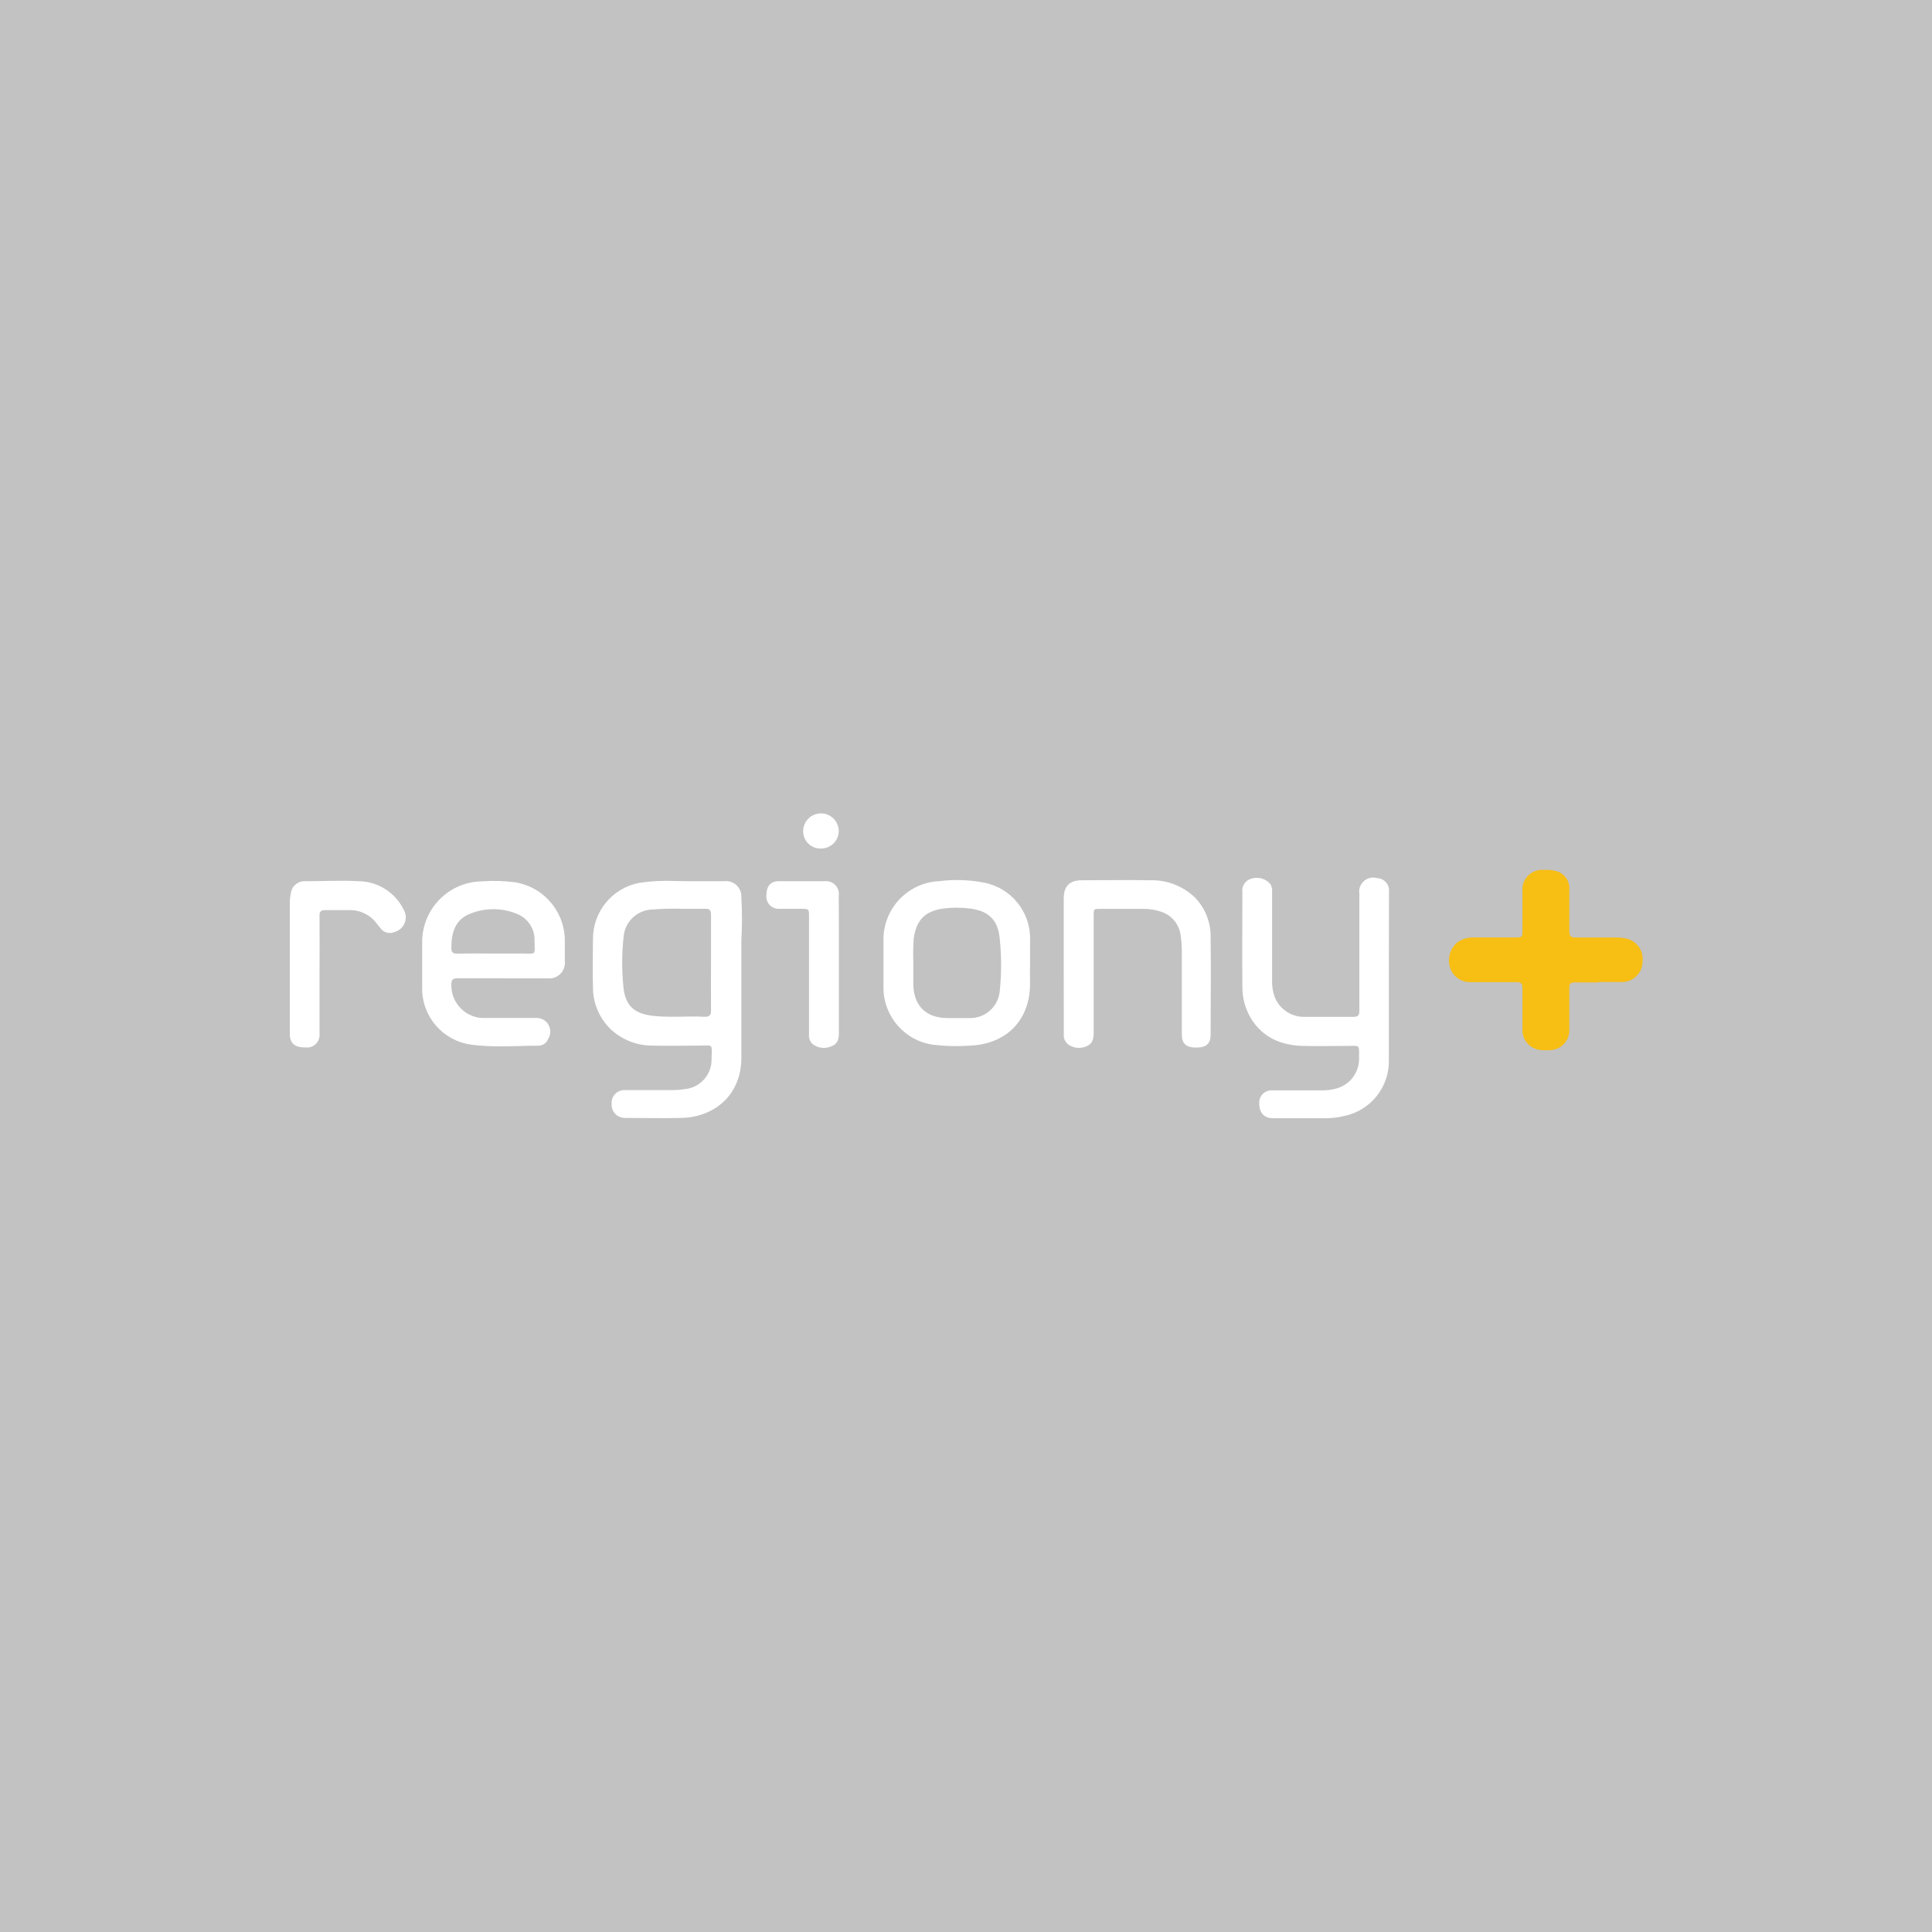
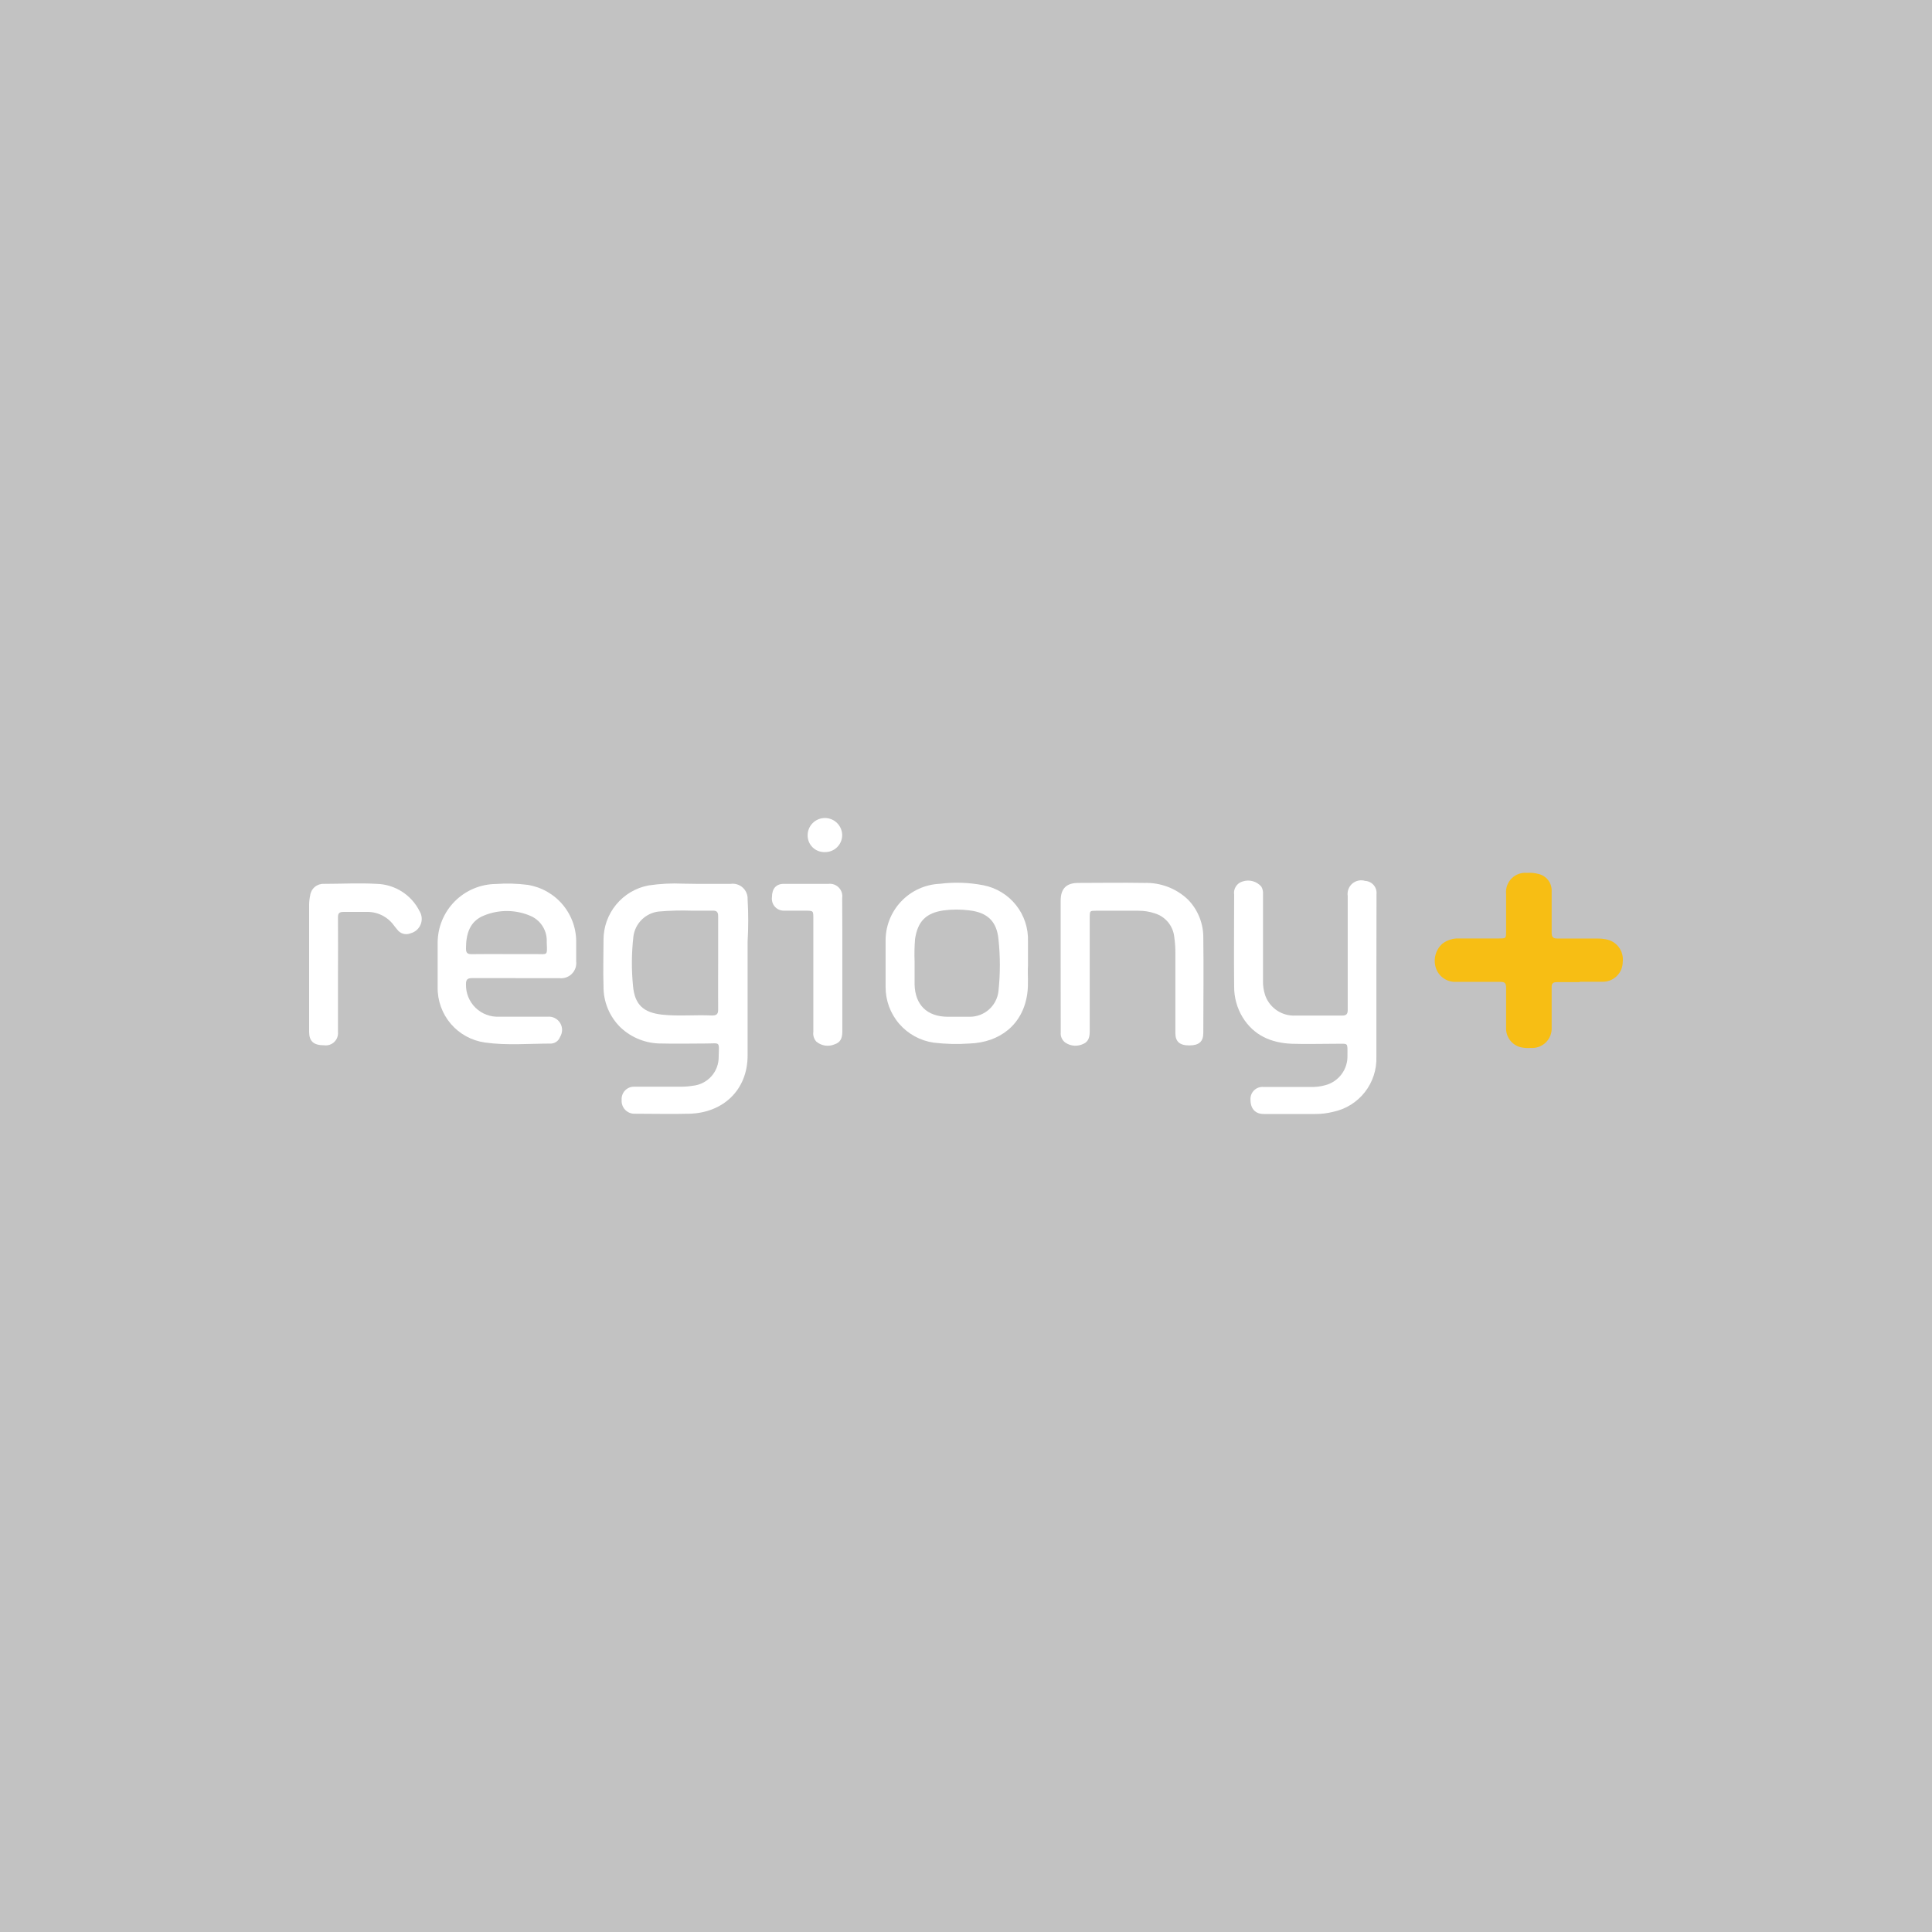
- <svg xmlns="http://www.w3.org/2000/svg" viewBox="0 0 283.46 283.46">
-   <defs>
-     <style>.cls-1{fill:#c2c2c2;}.cls-2{fill:#f7be14;}.cls-3{fill:#fff;}</style>
-   </defs>
-   <g id="Layer_2" data-name="Layer 2">
-     <g id="Regionální">
-       <g id="regionyplus">
-         <rect class="cls-1" width="283.46" height="283.46" />
-         <g id="logo">
-           <path class="cls-2" d="M234.45,144.14c-1.14,0-2.28,0-3.41,0-.62,0-.8.22-.79.81,0,2,0,4,0,6a2.94,2.94,0,0,1-3.14,3.13,5.17,5.17,0,0,1-1.52-.1,2.92,2.92,0,0,1-2.22-3c0-2,0-4,0-6,0-.65-.18-.89-.86-.88-2.23,0-4.46,0-6.69,0a3.07,3.07,0,0,1-3-1.93,3.48,3.48,0,0,1,.93-3.85,3.93,3.93,0,0,1,2.52-.78h6c1.09,0,1.1,0,1.1-1.07,0-1.88,0-3.77,0-5.66a2.9,2.9,0,0,1,3.15-3.18,5.33,5.33,0,0,1,1.73.16,2.57,2.57,0,0,1,2,2.68c0,2.06,0,4.12,0,6.18,0,.7.24.92.93.9,2,0,4,0,6,0a6.32,6.32,0,0,1,1.23.11,3.08,3.08,0,0,1,2.58,3.42,3,3,0,0,1-3.07,3c-1.13,0-2.27,0-3.41,0Z" />
-           <path class="cls-3" d="M101.05,129.29h5.16a2.25,2.25,0,0,1,2.56,2.33,54.51,54.51,0,0,1,0,6.39c0,.33,0,.67,0,1,0,5.4,0,10.81,0,16.21,0,5.24-3.73,8.68-8.82,8.8-2.73.07-5.47,0-8.21,0a1.93,1.93,0,0,1-2-2.08,1.86,1.86,0,0,1,2-2c2.3,0,4.6,0,6.9,0a11.73,11.73,0,0,0,1.88-.15,4.34,4.34,0,0,0,3.88-4.38c.06-2.41.26-2-1.89-2s-4.5.06-6.75,0A8.89,8.89,0,0,1,89.59,151,8.55,8.55,0,0,1,87,144.77c-.08-2.32,0-4.65,0-7a8.36,8.36,0,0,1,6.78-8.24,26.74,26.74,0,0,1,5.21-.27C99.69,129.27,100.37,129.29,101.05,129.29Zm3.27,12c0-2.37,0-4.74,0-7.12,0-.63-.23-.86-.85-.83-1,0-2.08,0-3.13,0a41.75,41.75,0,0,0-5,.13,4.36,4.36,0,0,0-3.82,3.73,35.2,35.2,0,0,0-.06,7.54c.26,2.82,1.59,4,4.39,4.31,2.51.27,5,0,7.55.13.69,0,.93-.22.92-.92C104.3,146,104.32,143.64,104.32,141.31Z" />
-           <path class="cls-3" d="M203.77,143.4v12a8.21,8.21,0,0,1-6.52,8.33,10.91,10.91,0,0,1-2.73.33c-2.59,0-5.18,0-7.77,0-1.27,0-2-.79-2-2.16a1.81,1.81,0,0,1,2-1.92h7.12a7.56,7.56,0,0,0,2.22-.28,4.5,4.5,0,0,0,3.31-4.51c0-2,.17-1.73-1.66-1.74-2.25,0-4.51.07-6.76,0-3.08-.13-5.71-1.23-7.42-4a8.87,8.87,0,0,1-1.28-4.64c-.05-4.63,0-9.25,0-13.88a1.79,1.79,0,0,1,1.27-2,2.63,2.63,0,0,1,2.84.78,2,2,0,0,1,.25,1.19v13a6.57,6.57,0,0,0,.35,2.29,4.61,4.61,0,0,0,4.55,3c2.35,0,4.7,0,7.05,0,.7,0,.86-.28.85-.91q0-8.58,0-17.15a2.06,2.06,0,0,1,2.63-2.29,1.82,1.82,0,0,1,1.72,2Q203.78,137.12,203.77,143.4Z" />
-           <path class="cls-3" d="M73.67,143.53c-2.18,0-4.36,0-6.54,0-.71,0-.92.25-.91.94a4.78,4.78,0,0,0,5,4.89c2.45,0,4.89,0,7.34,0a2,2,0,0,1,1.87,3.06,1.52,1.52,0,0,1-1.34,1c-3.34,0-6.7.31-10-.16a8.29,8.29,0,0,1-7.15-8.35q0-3.39,0-6.76a8.89,8.89,0,0,1,8.8-8.84,24,24,0,0,1,4.79.13,8.7,8.7,0,0,1,7.34,8.87c0,.9,0,1.79,0,2.69a2.29,2.29,0,0,1-2.52,2.54c-2.2,0-4.41,0-6.61,0Zm-1.38-3.63h4.42c1.9,0,1.79.32,1.71-1.82a4.07,4.07,0,0,0-2.34-3.9,9.06,9.06,0,0,0-7.13-.11c-2.2.87-2.73,2.83-2.73,5,0,.64.22.85.84.84C68.8,139.88,70.55,139.9,72.29,139.9Z" />
-           <path class="cls-3" d="M151.13,141.68c-.08,1.23.11,2.73-.11,4.23-.66,4.68-4.18,7.34-8.69,7.5a28.27,28.27,0,0,1-5.44-.13,8.46,8.46,0,0,1-7.27-8.43q0-3.42,0-6.84a8.57,8.57,0,0,1,8.19-8.73,21,21,0,0,1,6.58.22,8.34,8.34,0,0,1,6.74,8.49C151.14,139.13,151.13,140.27,151.13,141.68ZM134,141c0,1.38,0,2.45,0,3.51.09,3.09,1.89,4.84,5,4.86,1.11,0,2.23,0,3.34,0a4.35,4.35,0,0,0,4.33-3.85,36.61,36.61,0,0,0,0-7.9c-.27-2.67-1.67-4-4.37-4.32a15.05,15.05,0,0,0-3.91,0c-2.66.38-3.92,1.65-4.32,4.32A28.38,28.38,0,0,0,134,141Z" />
-           <path class="cls-3" d="M156.07,141.72v-9.88c0-1.83.85-2.69,2.66-2.69,3.32,0,6.64-.06,10,0a9.11,9.11,0,0,1,6.56,2.5,8.16,8.16,0,0,1,2.33,5.86c.07,4.77,0,9.54,0,14.31,0,1.31-.66,1.88-2.12,1.88s-2.1-.58-2.1-1.88q0-6,0-11.92a16.15,16.15,0,0,0-.17-2.6,4.17,4.17,0,0,0-2.93-3.55,7.61,7.61,0,0,0-2.5-.4h-6.4c-.9,0-.93,0-.94.94q0,8.61,0,17.22c0,.83-.12,1.59-.95,1.95a2.72,2.72,0,0,1-2.7-.16,1.7,1.7,0,0,1-.73-1.57C156.08,148.41,156.07,145.06,156.07,141.72Z" />
-           <path class="cls-3" d="M46.88,143.11c0,2.85,0,5.71,0,8.57a1.85,1.85,0,0,1-2.08,2c-1.6,0-2.28-.6-2.28-2.06V132.47a7,7,0,0,1,.16-1.44,2,2,0,0,1,2.1-1.74c2.64,0,5.29-.15,7.92,0a7.45,7.45,0,0,1,6.5,4.12,2.24,2.24,0,0,1-1.33,3.34,1.69,1.69,0,0,1-2.07-.6c-.17-.21-.35-.4-.5-.62a4.91,4.91,0,0,0-4.13-2c-1.16,0-2.33,0-3.49,0-.6,0-.81.22-.8.81C46.9,137.24,46.89,140.17,46.88,143.11Z" />
-           <path class="cls-3" d="M123.08,141.6v10c0,1.07-.32,1.66-1.18,1.94a2.66,2.66,0,0,1-2.74-.41,1.8,1.8,0,0,1-.46-1.47q0-8.56,0-17.14c0-1.17,0-1.17-1.15-1.18s-2.17,0-3.26,0a1.8,1.8,0,0,1-1.84-2.05c0-1.27.62-2,1.78-2,2.25,0,4.51,0,6.76,0a1.88,1.88,0,0,1,2.07,2.14Q123.09,136.51,123.08,141.6Z" />
-           <path class="cls-3" d="M120.44,124.49a2.51,2.51,0,0,1-2.6-2.54,2.61,2.61,0,0,1,5.22,0A2.57,2.57,0,0,1,120.44,124.49Z" />
-         </g>
-       </g>
-     </g>
-   </g>
+ <svg xmlns="http://www.w3.org/2000/svg" width="250" height="250" viewBox="0 0 250 250" fill="none">
+   <rect width="250" height="250" fill="#C2C2C2" />
+   <path d="M204.379 127.09C203.402 127.09 202.426 127.09 201.458 127.09C200.927 127.09 200.773 127.278 200.782 127.783C200.782 129.496 200.782 131.209 200.782 132.922C200.806 133.281 200.753 133.641 200.626 133.978C200.499 134.315 200.302 134.62 200.047 134.874C199.792 135.128 199.486 135.325 199.149 135.451C198.812 135.576 198.451 135.628 198.092 135.603C197.657 135.639 197.218 135.61 196.791 135.517C196.224 135.378 195.723 135.045 195.376 134.576C195.029 134.107 194.857 133.531 194.889 132.948C194.889 131.235 194.889 129.522 194.889 127.809C194.889 127.252 194.735 127.047 194.153 127.055C192.243 127.055 190.333 127.055 188.423 127.055C187.876 127.082 187.334 126.937 186.874 126.64C186.413 126.344 186.056 125.911 185.854 125.402C185.636 124.837 185.595 124.219 185.737 123.629C185.879 123.04 186.198 122.509 186.65 122.105C187.271 121.64 188.034 121.404 188.809 121.437H193.947C194.881 121.437 194.889 121.437 194.889 120.521C194.889 118.911 194.889 117.292 194.889 115.673C194.852 115.309 194.897 114.94 195.019 114.595C195.141 114.25 195.338 113.935 195.596 113.675C195.854 113.415 196.166 113.215 196.51 113.089C196.854 112.964 197.222 112.916 197.587 112.95C198.085 112.914 198.586 112.96 199.069 113.087C199.581 113.202 200.035 113.497 200.35 113.918C200.664 114.339 200.817 114.858 200.782 115.382C200.782 117.146 200.782 118.911 200.782 120.675C200.782 121.274 200.987 121.463 201.578 121.446C203.291 121.446 205.004 121.446 206.717 121.446C207.07 121.443 207.423 121.474 207.77 121.54C208.447 121.646 209.055 122.011 209.468 122.557C209.88 123.104 210.064 123.789 209.98 124.469C209.98 124.811 209.912 125.151 209.779 125.466C209.646 125.782 209.451 126.068 209.206 126.307C208.961 126.547 208.671 126.735 208.352 126.86C208.034 126.986 207.693 127.046 207.351 127.038C206.383 127.038 205.407 127.038 204.43 127.038L204.379 127.09Z" fill="#F7BE14" />
+   <path d="M90.128 114.371H94.547C94.828 114.332 95.113 114.355 95.383 114.439C95.654 114.522 95.903 114.664 96.112 114.855C96.321 115.045 96.486 115.279 96.594 115.541C96.703 115.802 96.753 116.084 96.74 116.367C96.847 118.19 96.847 120.017 96.74 121.84C96.74 122.122 96.74 122.413 96.74 122.696C96.74 127.321 96.74 131.954 96.74 136.579C96.74 141.067 93.545 144.013 89.186 144.116C86.848 144.176 84.501 144.116 82.154 144.116C81.921 144.125 81.689 144.085 81.472 143.998C81.255 143.91 81.06 143.778 80.898 143.61C80.736 143.442 80.612 143.241 80.533 143.021C80.454 142.801 80.423 142.567 80.442 142.335C80.424 142.105 80.456 141.874 80.535 141.658C80.615 141.442 80.74 141.246 80.903 141.083C81.066 140.92 81.262 140.795 81.478 140.715C81.694 140.636 81.925 140.604 82.154 140.622C84.124 140.622 86.094 140.622 88.064 140.622C88.603 140.622 89.142 140.579 89.674 140.493C90.596 140.395 91.448 139.956 92.063 139.262C92.678 138.568 93.011 137.669 92.997 136.742C93.049 134.678 93.22 135.029 91.379 135.029C89.537 135.029 87.524 135.08 85.597 135.029C83.636 135.047 81.743 134.308 80.313 132.965C79.601 132.273 79.037 131.442 78.655 130.525C78.274 129.608 78.083 128.623 78.095 127.629C78.026 125.642 78.095 123.647 78.095 121.634C78.089 119.965 78.666 118.347 79.726 117.059C80.786 115.77 82.263 114.892 83.902 114.577C85.378 114.355 86.872 114.277 88.364 114.346C88.963 114.354 89.546 114.371 90.128 114.371ZM92.929 124.649C92.929 122.619 92.929 120.589 92.929 118.551C92.929 118.011 92.732 117.814 92.201 117.84C91.344 117.84 90.419 117.84 89.52 117.84C88.092 117.791 86.662 117.829 85.238 117.951C84.415 118.046 83.648 118.411 83.056 118.989C82.463 119.568 82.08 120.326 81.966 121.146C81.718 123.29 81.701 125.455 81.915 127.604C82.137 130.019 83.276 131.029 85.674 131.295C87.824 131.526 89.957 131.295 92.141 131.406C92.732 131.406 92.937 131.218 92.929 130.618C92.912 128.683 92.929 126.661 92.929 124.666V124.649Z" fill="white" />
+   <path d="M178.103 126.456V136.733C178.162 138.39 177.635 140.014 176.613 141.32C175.591 142.625 174.141 143.527 172.519 143.868C171.755 144.06 170.969 144.155 170.181 144.15C167.963 144.15 165.744 144.15 163.526 144.15C162.438 144.15 161.813 143.474 161.813 142.3C161.798 142.074 161.833 141.848 161.914 141.637C161.996 141.426 162.123 141.236 162.286 141.079C162.45 140.922 162.645 140.803 162.859 140.73C163.074 140.657 163.301 140.632 163.526 140.656H169.624C170.266 140.671 170.907 140.59 171.525 140.416C172.364 140.187 173.101 139.68 173.616 138.979C174.131 138.278 174.393 137.423 174.36 136.553C174.36 134.841 174.506 135.072 172.939 135.063C171.011 135.063 169.076 135.123 167.149 135.063C164.511 134.952 162.259 134.01 160.794 131.637C160.069 130.439 159.69 129.064 159.698 127.663C159.655 123.698 159.698 119.741 159.698 115.776C159.639 115.407 159.717 115.029 159.918 114.714C160.118 114.398 160.427 114.167 160.785 114.063C161.211 113.919 161.67 113.906 162.104 114.025C162.537 114.144 162.925 114.39 163.218 114.731C163.393 115.04 163.468 115.397 163.432 115.75V126.884C163.415 127.55 163.516 128.215 163.732 128.845C164.024 129.632 164.559 130.306 165.26 130.768C165.96 131.23 166.79 131.456 167.628 131.415C169.641 131.415 171.654 131.415 173.666 131.415C174.266 131.415 174.403 131.175 174.394 130.635C174.394 125.736 174.394 120.84 174.394 115.947C174.348 115.652 174.378 115.351 174.48 115.071C174.582 114.79 174.754 114.54 174.979 114.345C175.204 114.149 175.475 114.013 175.767 113.95C176.058 113.888 176.361 113.9 176.647 113.986C176.858 113.996 177.065 114.05 177.254 114.143C177.444 114.236 177.613 114.366 177.751 114.526C177.889 114.687 177.992 114.873 178.056 115.075C178.119 115.276 178.141 115.489 178.12 115.699C178.114 119.285 178.109 122.87 178.103 126.456Z" fill="white" />
+   <path d="M66.678 126.567C64.811 126.567 62.944 126.567 61.077 126.567C60.469 126.567 60.289 126.781 60.298 127.372C60.284 127.934 60.387 128.492 60.598 129.013C60.81 129.533 61.127 130.005 61.528 130.398C61.93 130.791 62.408 131.097 62.933 131.297C63.458 131.497 64.019 131.586 64.58 131.56C66.678 131.56 68.768 131.56 70.867 131.56C71.185 131.532 71.505 131.593 71.79 131.736C72.075 131.88 72.315 132.101 72.481 132.373C72.648 132.646 72.735 132.96 72.733 133.279C72.73 133.599 72.639 133.911 72.468 134.181C72.382 134.42 72.227 134.629 72.023 134.781C71.819 134.934 71.575 135.023 71.32 135.038C68.46 135.038 65.582 135.303 62.756 134.901C61.038 134.662 59.467 133.803 58.338 132.486C57.21 131.168 56.603 129.483 56.632 127.749C56.632 125.814 56.632 123.884 56.632 121.96C56.644 119.961 57.44 118.047 58.85 116.63C60.26 115.214 62.171 114.409 64.169 114.388C65.537 114.289 66.911 114.326 68.272 114.5C70.065 114.783 71.694 115.711 72.851 117.11C74.009 118.508 74.616 120.282 74.558 122.097C74.558 122.867 74.558 123.63 74.558 124.4C74.592 124.693 74.559 124.989 74.463 125.267C74.367 125.545 74.209 125.798 74.002 126.007C73.795 126.216 73.543 126.376 73.266 126.474C72.988 126.573 72.692 126.607 72.4 126.576C70.515 126.576 68.623 126.576 66.739 126.576L66.678 126.567ZM65.497 123.458H69.282C70.909 123.458 70.815 123.732 70.747 121.9C70.783 121.207 70.612 120.518 70.255 119.923C69.898 119.328 69.371 118.853 68.743 118.559C67.784 118.131 66.749 117.902 65.699 117.886C64.649 117.87 63.607 118.067 62.636 118.465C60.752 119.21 60.298 120.889 60.298 122.747C60.298 123.296 60.486 123.475 61.017 123.467C62.508 123.441 64.006 123.458 65.497 123.458Z" fill="white" />
+   <path d="M133.019 124.983C132.95 126.036 133.113 127.321 132.925 128.606C132.359 132.614 129.345 134.892 125.482 135.029C123.929 135.142 122.369 135.104 120.823 134.918C119.087 134.671 117.5 133.804 116.355 132.476C115.21 131.148 114.585 129.451 114.597 127.698C114.597 125.745 114.597 123.792 114.597 121.84C114.559 119.924 115.272 118.071 116.582 116.674C117.893 115.277 119.697 114.447 121.611 114.363C123.488 114.129 125.39 114.192 127.246 114.551C128.917 114.877 130.417 115.788 131.475 117.121C132.533 118.454 133.081 120.121 133.019 121.822C133.027 122.799 133.019 123.775 133.019 124.983ZM118.348 124.4C118.348 125.582 118.348 126.499 118.348 127.407C118.425 130.053 119.967 131.552 122.63 131.569C123.581 131.569 124.54 131.569 125.491 131.569C126.406 131.571 127.29 131.236 127.974 130.628C128.658 130.019 129.094 129.181 129.199 128.272C129.443 126.023 129.443 123.754 129.199 121.506C128.968 119.219 127.769 118.08 125.456 117.806C124.345 117.66 123.219 117.66 122.108 117.806C119.83 118.131 118.75 119.219 118.408 121.506C118.33 122.468 118.31 123.435 118.348 124.4Z" fill="white" />
+   <path d="M137.25 125.017V116.555C137.25 114.988 137.978 114.251 139.528 114.251C142.372 114.251 145.215 114.2 148.093 114.251C149.124 114.219 150.152 114.392 151.116 114.759C152.081 115.127 152.963 115.682 153.711 116.393C154.36 117.055 154.871 117.84 155.213 118.701C155.556 119.563 155.724 120.484 155.707 121.411C155.766 125.497 155.707 129.582 155.707 133.667C155.707 134.789 155.141 135.277 153.891 135.277C152.64 135.277 152.092 134.781 152.092 133.667C152.092 130.241 152.092 126.838 152.092 123.458C152.104 122.713 152.055 121.969 151.947 121.232C151.873 120.534 151.596 119.874 151.15 119.334C150.703 118.793 150.108 118.396 149.437 118.191C148.748 117.958 148.024 117.842 147.296 117.849H141.815C141.044 117.849 141.018 117.849 141.01 118.654C141.01 123.57 141.01 128.486 141.01 133.402C141.01 134.113 140.907 134.763 140.196 135.072C139.832 135.253 139.427 135.335 139.022 135.311C138.616 135.287 138.224 135.157 137.884 134.935C137.669 134.787 137.497 134.585 137.387 134.348C137.277 134.111 137.233 133.85 137.259 133.59C137.259 130.747 137.25 127.878 137.25 125.017Z" fill="white" />
+   <path d="M43.734 126.208C43.734 128.648 43.734 131.098 43.734 133.547C43.755 133.784 43.723 134.022 43.64 134.244C43.557 134.466 43.425 134.667 43.254 134.831C43.083 134.995 42.877 135.119 42.652 135.194C42.427 135.268 42.188 135.291 41.953 135.26C40.582 135.26 40 134.746 40 133.496V117.095C40.003 116.68 40.049 116.267 40.137 115.862C40.193 115.432 40.409 115.039 40.743 114.762C41.077 114.486 41.503 114.346 41.936 114.371C44.197 114.371 46.466 114.243 48.719 114.371C49.88 114.397 51.012 114.739 51.993 115.361C52.974 115.983 53.767 116.861 54.286 117.9C54.443 118.155 54.538 118.442 54.564 118.74C54.59 119.039 54.546 119.339 54.435 119.616C54.324 119.894 54.15 120.143 53.926 120.341C53.703 120.54 53.436 120.683 53.147 120.76C52.837 120.895 52.491 120.917 52.168 120.823C51.844 120.729 51.563 120.525 51.374 120.247C51.228 120.067 51.074 119.904 50.946 119.716C50.54 119.164 50.006 118.719 49.389 118.421C48.773 118.122 48.093 117.979 47.408 118.003C46.415 118.003 45.413 118.003 44.419 118.003C43.905 118.003 43.726 118.191 43.734 118.696C43.751 121.18 43.743 123.69 43.734 126.208Z" fill="white" />
+   <path d="M108.996 124.914V133.479C108.996 134.395 108.722 134.901 107.985 135.14C107.6 135.303 107.177 135.356 106.763 135.294C106.349 135.232 105.96 135.058 105.639 134.789C105.484 134.622 105.368 134.422 105.3 134.204C105.232 133.986 105.213 133.756 105.245 133.53C105.245 128.643 105.245 123.75 105.245 118.851C105.245 117.849 105.245 117.849 104.26 117.84C103.275 117.831 102.401 117.84 101.468 117.84C101.243 117.847 101.02 117.805 100.813 117.717C100.606 117.629 100.421 117.496 100.271 117.329C100.121 117.162 100.009 116.964 99.944 116.749C99.878 116.534 99.861 116.307 99.892 116.084C99.892 114.997 100.423 114.371 101.416 114.371C103.344 114.371 105.279 114.371 107.206 114.371C107.451 114.344 107.699 114.373 107.93 114.456C108.162 114.54 108.372 114.675 108.543 114.852C108.714 115.029 108.843 115.243 108.918 115.477C108.994 115.712 109.015 115.96 108.979 116.204C108.996 119.105 109.002 122.008 108.996 124.914Z" fill="white" />
+   <path d="M106.735 110.26C106.444 110.271 106.154 110.222 105.882 110.117C105.611 110.012 105.364 109.853 105.155 109.65C104.947 109.446 104.782 109.203 104.671 108.934C104.56 108.665 104.504 108.376 104.508 108.085C104.508 107.492 104.743 106.924 105.163 106.504C105.582 106.085 106.15 105.85 106.743 105.85C107.336 105.85 107.905 106.085 108.324 106.504C108.743 106.924 108.979 107.492 108.979 108.085C108.975 108.376 108.915 108.662 108.8 108.929C108.685 109.196 108.518 109.438 108.31 109.64C108.101 109.842 107.855 110.001 107.584 110.108C107.314 110.214 107.025 110.266 106.735 110.26Z" fill="white" />
</svg>
